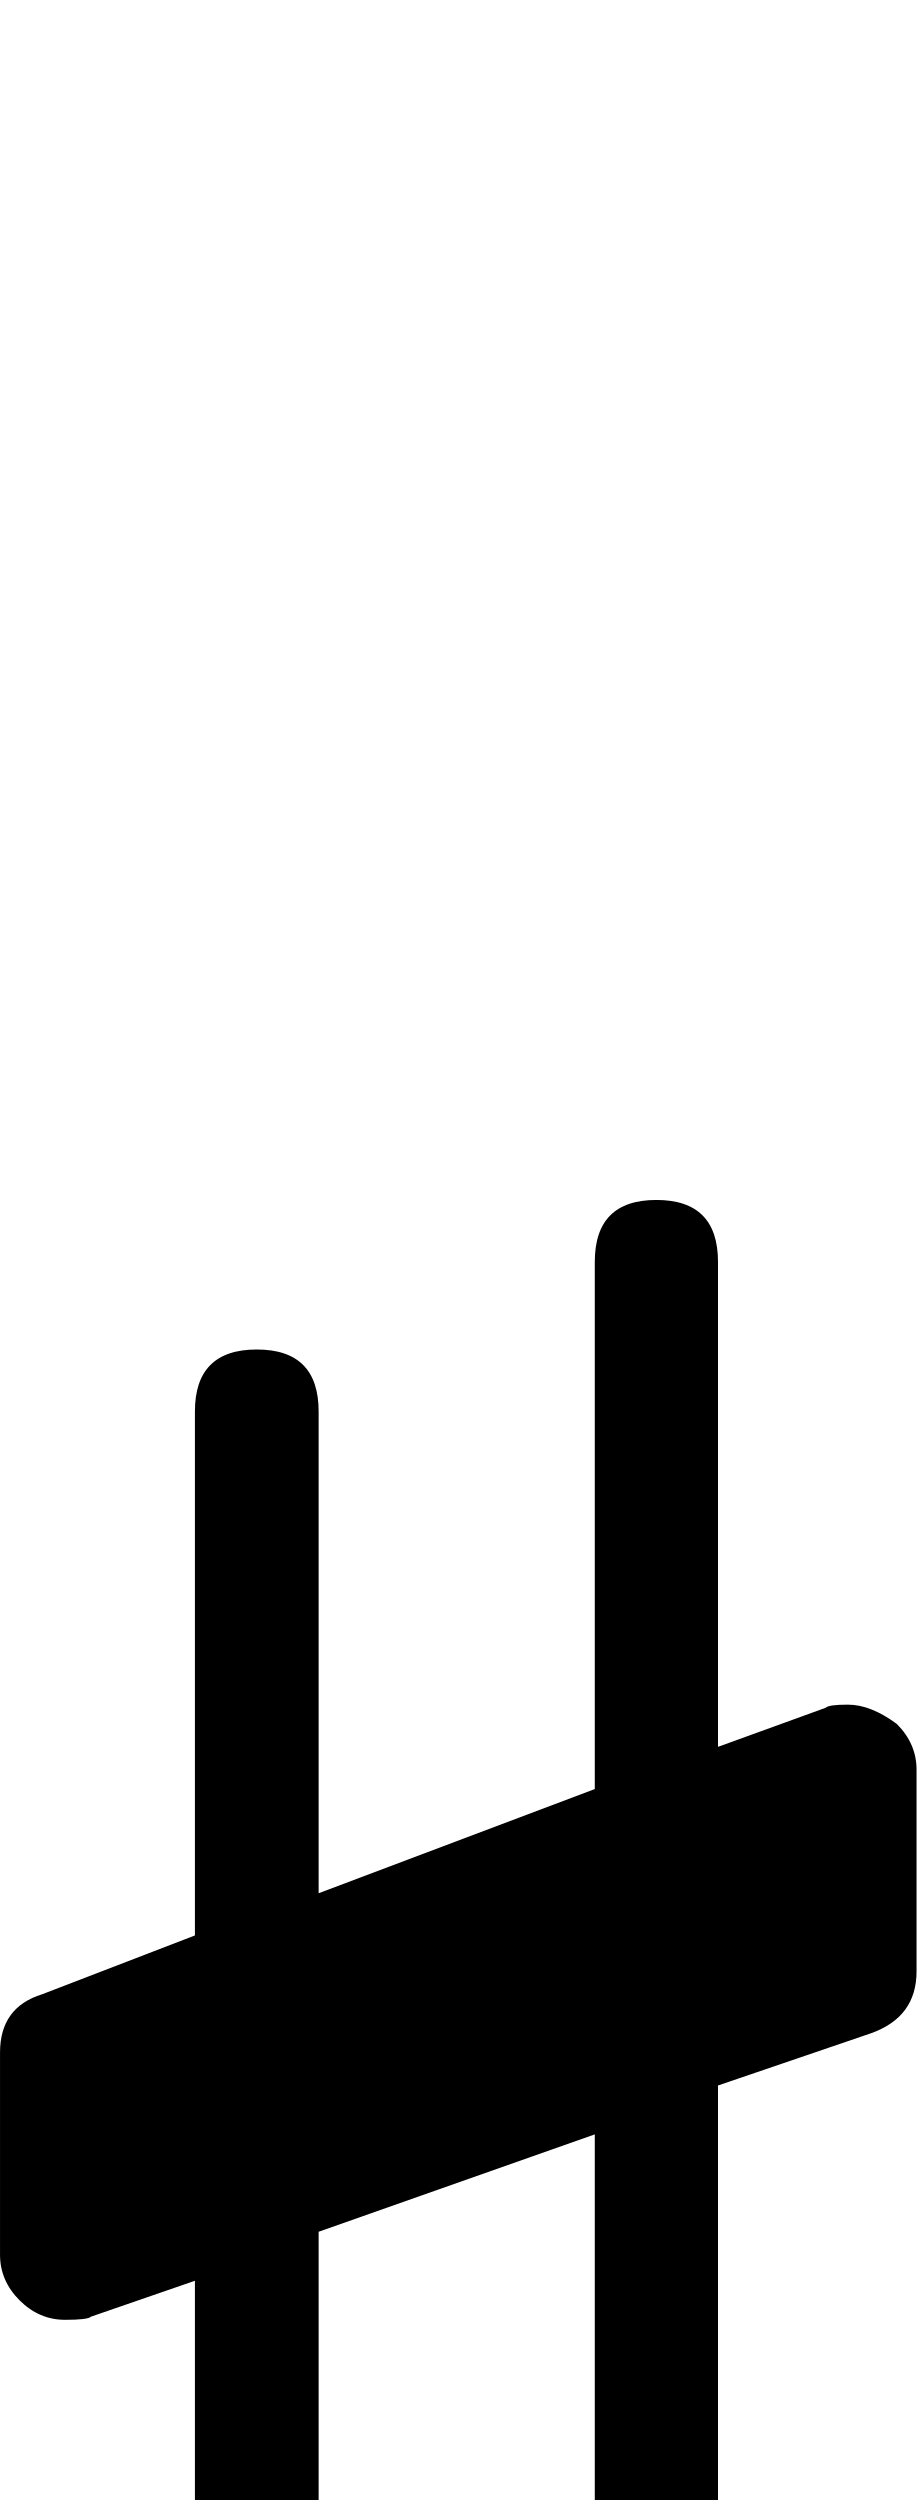
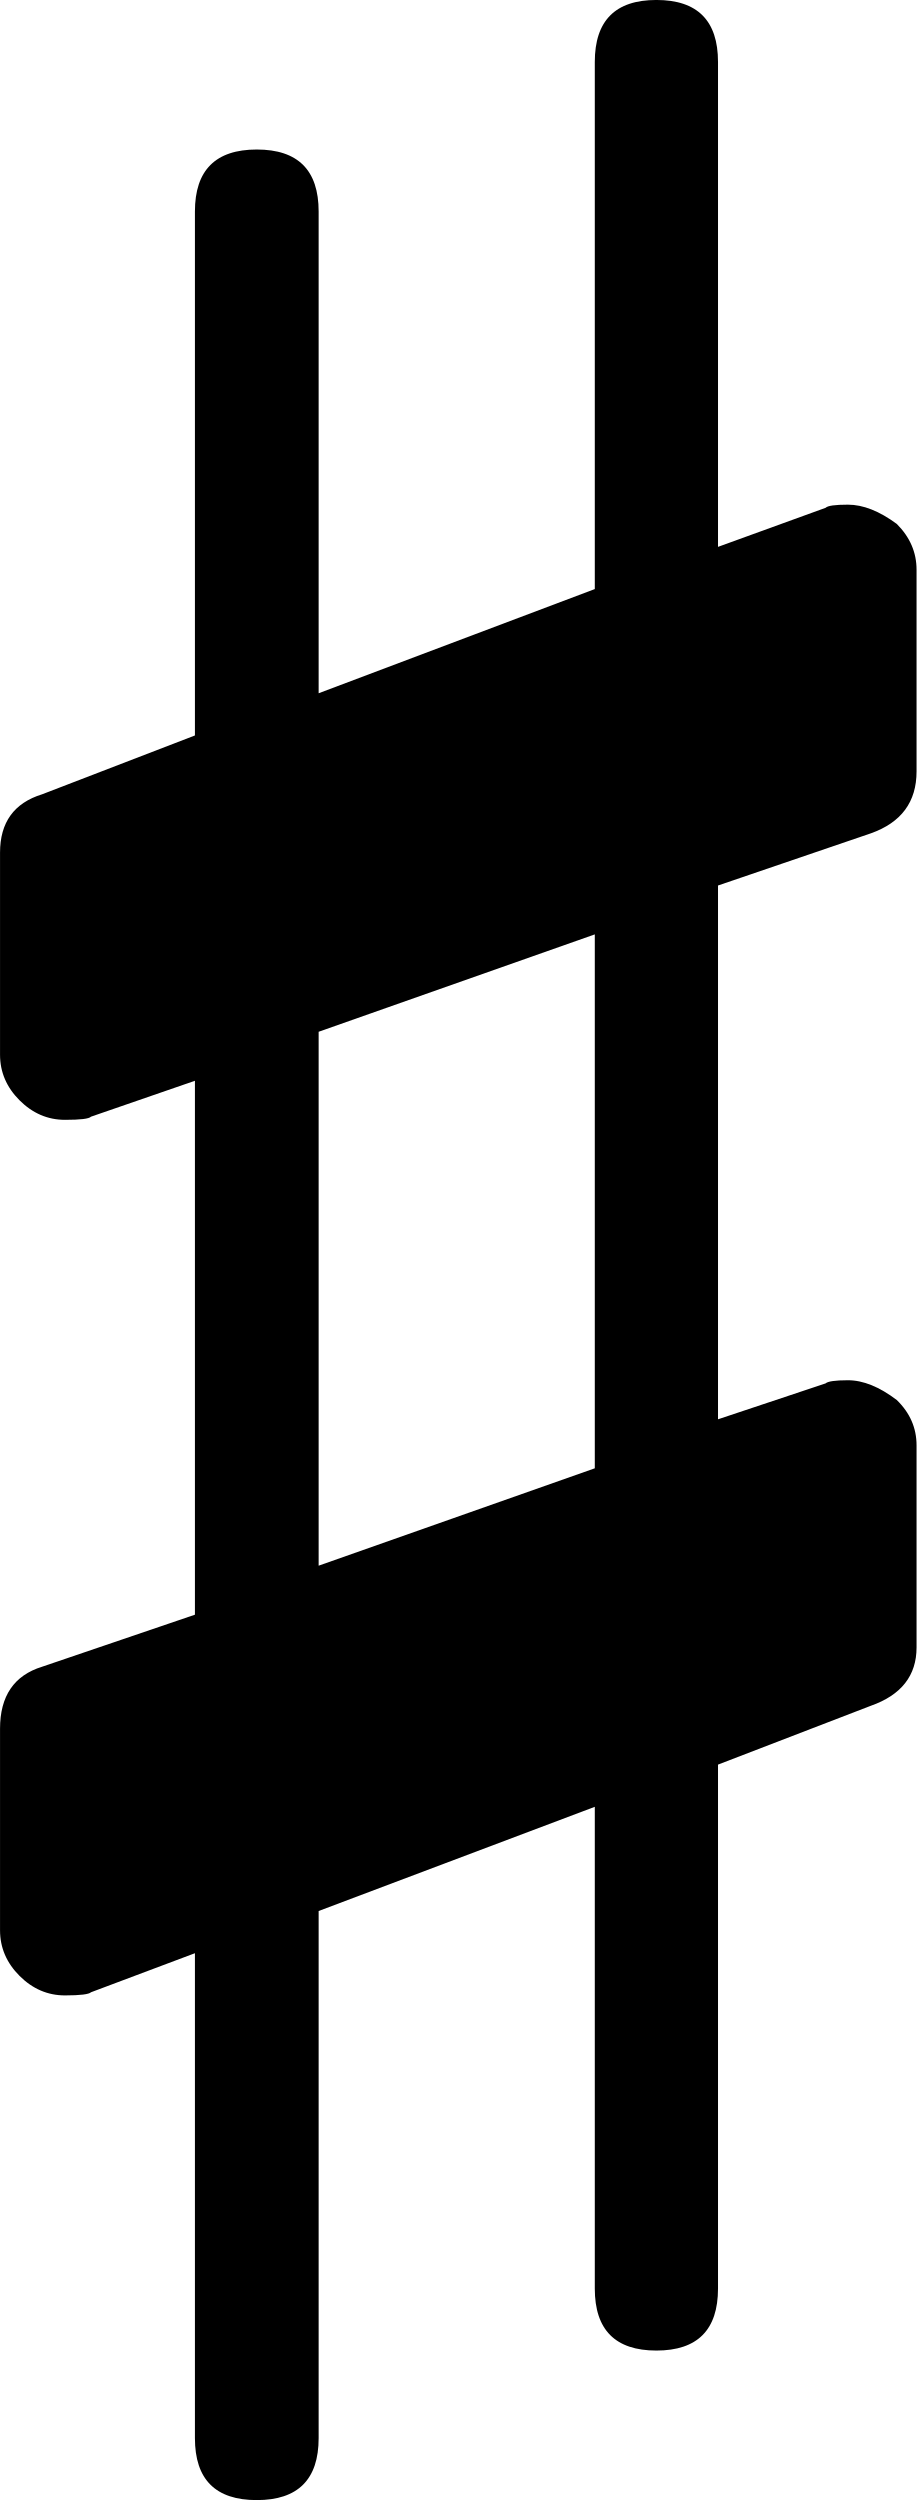
- <svg xmlns="http://www.w3.org/2000/svg" width="7.276mm" height="19.844mm" viewBox="0 0 7.276 19.844" version="1.1" id="svg6904">
+ <svg xmlns="http://www.w3.org/2000/svg" width="27.5" height="75" viewBox="0 0 7.276 19.844" version="1.1" id="svg6904">
  <defs id="defs6898" />
  <g id="layer1" transform="translate(-27.34981,-238.6972)">
-     <path class="KeySig" d="m 33.049,266.388 c 0,0.328 -0.163,0.492 -0.489,0.492 -0.326,0 -0.489,-0.164 -0.489,-0.492 v -3.824 l -2.192,0.827 v 4.184 c 0,0.328 -0.164,0.492 -0.491,0.492 -0.328,0 -0.491,-0.164 -0.491,-0.492 v -3.849 l -0.825,0.31 c -0.016,0.016 -0.085,0.025 -0.206,0.025 -0.138,0 -0.258,-0.052 -0.361,-0.155 -0.103,-0.103 -0.155,-0.224 -0.155,-0.362 v -1.6 c 0,-0.259 0.111,-0.423 0.334,-0.492 l 1.213,-0.413 v -4.238 l -0.825,0.285 c -0.016,0.017 -0.085,0.025 -0.206,0.025 -0.138,0 -0.258,-0.052 -0.361,-0.155 -0.103,-0.103 -0.155,-0.224 -0.155,-0.362 v -1.604 c 0,-0.24 0.111,-0.394 0.334,-0.463 l 1.213,-0.467 v -4.159 c 0,-0.328 0.164,-0.492 0.491,-0.492 0.327,0 0.491,0.164 0.491,0.492 v 3.824 l 2.192,-0.827 v -4.184 c 0,-0.328 0.163,-0.492 0.489,-0.492 0.326,0 0.489,0.164 0.489,0.492 v 3.849 l 0.854,-0.31 c 0.017,-0.017 0.076,-0.025 0.177,-0.025 0.121,0 0.25,0.051 0.388,0.153 0.105,0.105 0.157,0.226 0.157,0.364 v 1.6 c 0,0.243 -0.121,0.406 -0.363,0.492 l -1.213,0.414 v 4.237 l 0.854,-0.285 c 0.017,-0.016 0.076,-0.025 0.177,-0.025 0.121,0 0.25,0.052 0.388,0.157 0.105,0.102 0.157,0.222 0.157,0.36 v 1.604 c 0,0.223 -0.121,0.378 -0.363,0.463 l -1.213,0.467 v 4.159 m -0.978,-10.749 -2.192,0.773 v 4.238 l 2.192,-0.773 v -4.237" id="path64" style="stroke-width:0.264" />
+     <path class="KeySig" d="m 33.049,256.863 c 0,0.328 -0.163,0.492 -0.489,0.492 -0.326,0 -0.489,-0.164 -0.489,-0.492 v -3.824 l -2.192,0.827 v 4.184 c 0,0.328 -0.164,0.492 -0.491,0.492 -0.328,0 -0.491,-0.164 -0.491,-0.492 v -3.849 l -0.825,0.31 c -0.016,0.016 -0.085,0.025 -0.206,0.025 -0.138,0 -0.258,-0.052 -0.361,-0.155 -0.103,-0.103 -0.155,-0.224 -0.155,-0.362 v -1.6 c 0,-0.259 0.111,-0.423 0.334,-0.492 l 1.213,-0.413 v -4.238 l -0.825,0.285 c -0.016,0.017 -0.085,0.025 -0.206,0.025 -0.138,0 -0.258,-0.052 -0.361,-0.155 -0.103,-0.103 -0.155,-0.224 -0.155,-0.362 v -1.604 c 0,-0.24 0.111,-0.394 0.334,-0.463 l 1.213,-0.467 v -4.159 c 0,-0.328 0.164,-0.492 0.491,-0.492 0.327,0 0.491,0.164 0.491,0.492 v 3.824 l 2.192,-0.827 v -4.184 c 0,-0.328 0.163,-0.492 0.489,-0.492 0.326,0 0.489,0.164 0.489,0.492 v 3.849 l 0.854,-0.31 c 0.017,-0.017 0.076,-0.025 0.177,-0.025 0.121,0 0.25,0.051 0.388,0.153 0.105,0.105 0.157,0.226 0.157,0.364 v 1.6 c 0,0.243 -0.121,0.406 -0.363,0.492 l -1.213,0.414 v 4.237 l 0.854,-0.285 c 0.017,-0.016 0.076,-0.025 0.177,-0.025 0.121,0 0.25,0.052 0.388,0.157 0.105,0.102 0.157,0.222 0.157,0.36 v 1.604 c 0,0.223 -0.121,0.378 -0.363,0.463 l -1.213,0.467 v 4.159 m -0.978,-10.749 -2.192,0.773 v 4.238 l 2.192,-0.773 v -4.237" id="path64" style="stroke-width:0.264" />
  </g>
</svg>
